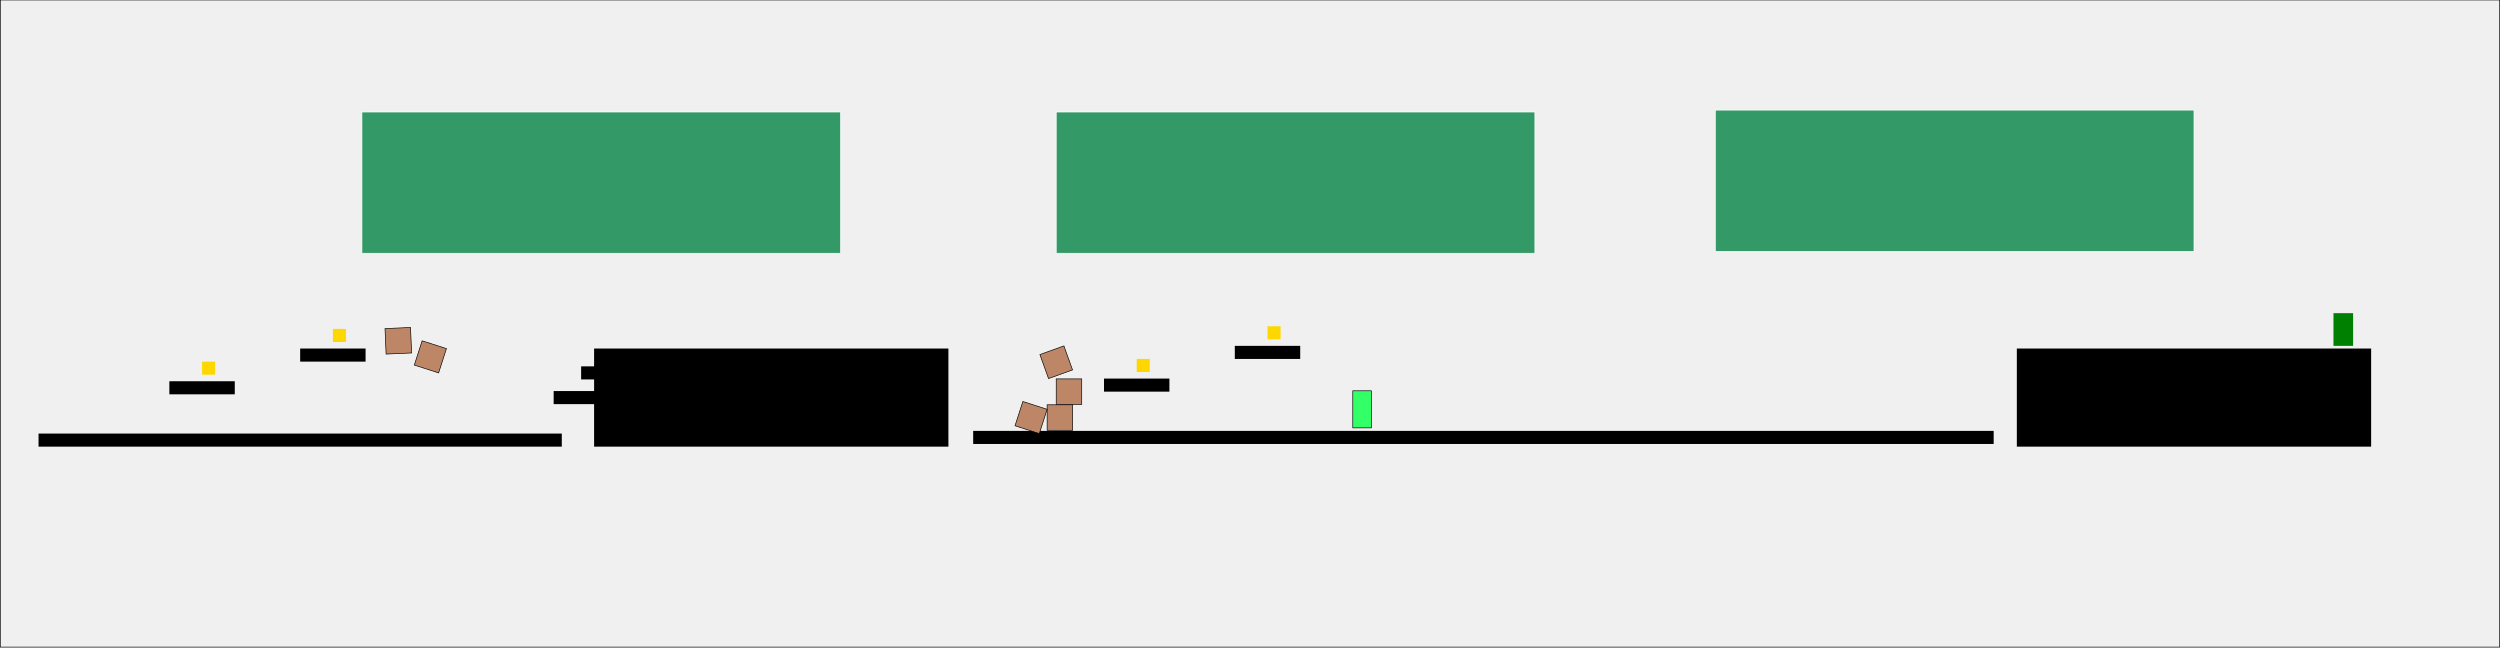
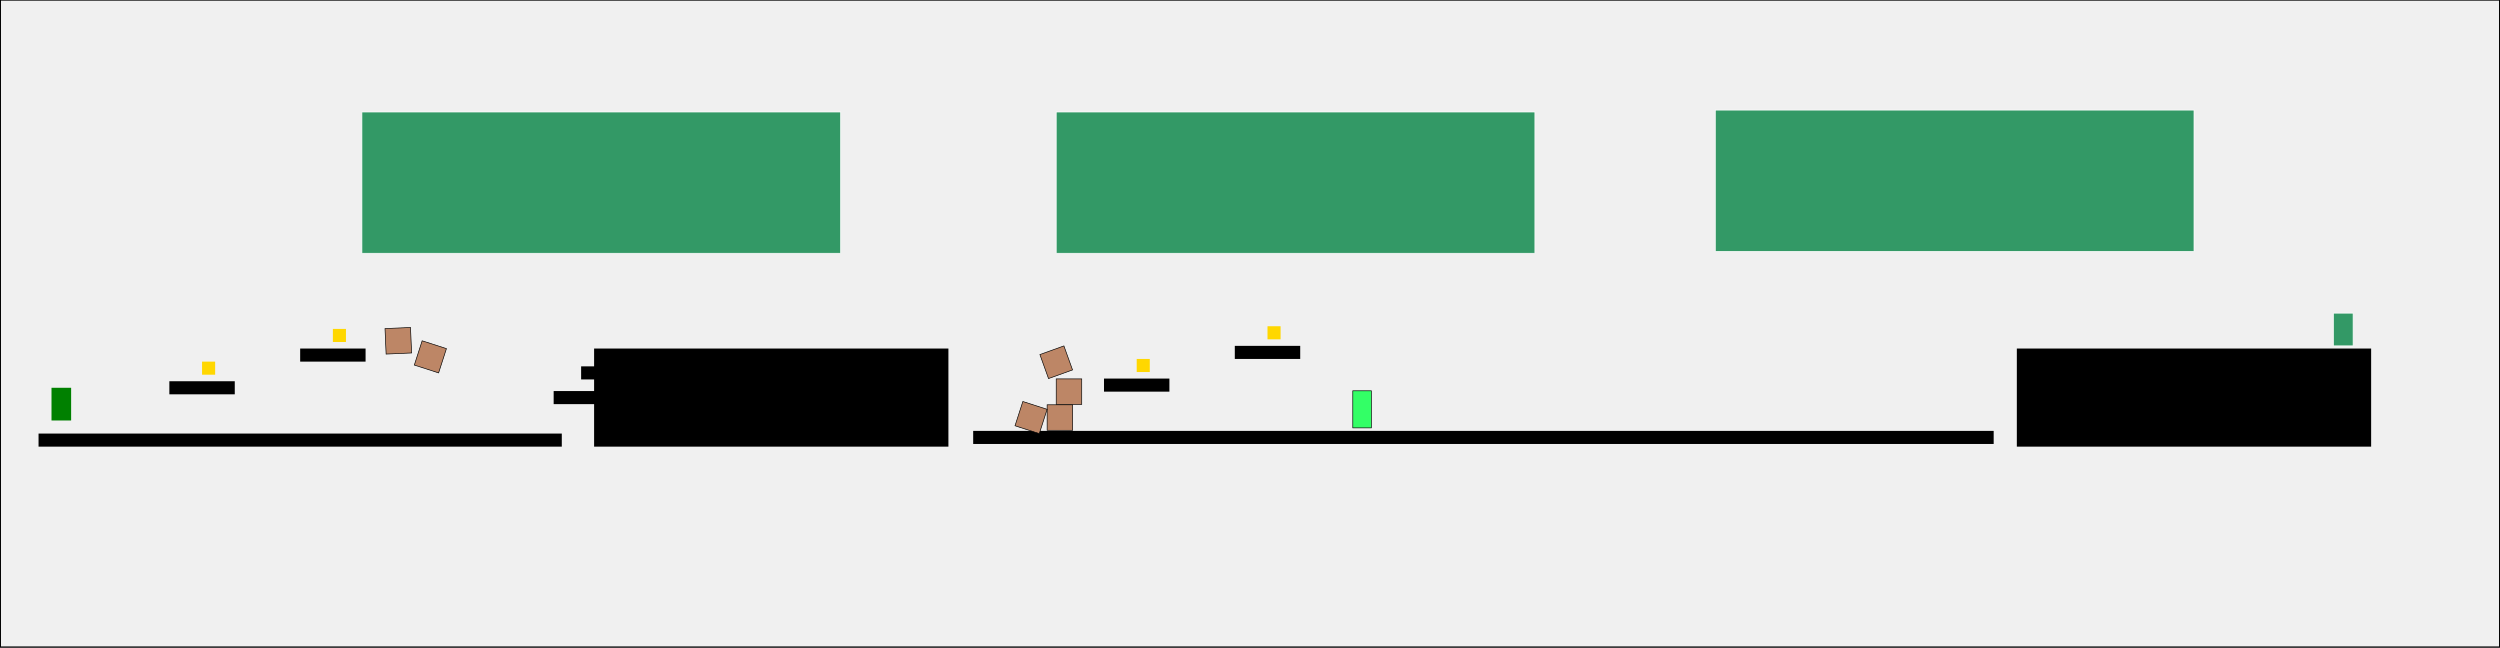
<svg xmlns="http://www.w3.org/2000/svg" id="Layer_1" version="1.1" viewBox="0 0 3822.32 989.86">
  <defs>
    <style>
      .st0 {
        stroke-miterlimit: 10;
        stroke-width: 1px;
      }

      .st0, .st1, .st2, .st3 {
        fill: #bd8666;
      }

      .st0, .st1, .st2, .st3, .st4, .st5 {
        stroke: #000;
      }

      .st1 {
        stroke-miterlimit: 10;
        stroke-width: 1px;
      }

      .st2 {
        stroke-miterlimit: 10;
        stroke-width: 1px;
      }

      .st6 {
        fill: #396;
        stroke: #fff;
      }

      .st6, .st3, .st4, .st5 {
        stroke-miterlimit: 10;
      }

      .st7 {
        fill: green;
      }

      .st8, .st4 {
        fill: #3f6;
      }

      .st5 {
        fill: none;
+         stroke-width: 2px;
      }

      .st9 {
        fill: gold;
      }

      .st10 {
        display: none;
      }
    </style>
  </defs>
-   <g id="border">
-     <rect id="_x3C_Rectangle_x3E_" class="st5" x=".5" y="0" width="3821.32" height="989.36" />
-   </g>
  <g id="scenes">
    <rect class="st6" x="553.36" y="171.27" width="731.86" height="215.93" />
    <rect class="st6" x="1614.88" y="171.27" width="731.86" height="215.93" />
    <rect class="st6" x="2622.59" y="168.34" width="731.86" height="215.93" />
  </g>
  <g id="platforms">
    <rect x="1487.93" y="658.8" width="1560.25" height="20" />
    <rect x="1687.93" y="578.8" width="100" height="20" />
    <rect x="1887.93" y="528.8" width="100" height="20" />
    <rect x="3083.59" y="532.89" width="541.71" height="150" />
    <rect x="58.94" y="662.89" width="800" height="20" />
    <rect x="258.94" y="582.89" width="100" height="20" />
    <rect x="458.94" y="532.89" width="100" height="20" />
    <rect x="908.34" y="532.89" width="541.71" height="150" />
    <rect x="846.5" y="597.89" width="100" height="20" />
    <rect x="888.5" y="560.13" width="100" height="20" />
  </g>
  <g id="collectables">
    <rect class="st9" x="1737.93" y="548.8" width="20" height="20" />
    <rect class="st9" x="1937.93" y="498.8" width="20" height="20" />
    <rect class="st9" x="308.94" y="552.89" width="20" height="20" />
    <rect class="st9" x="508.94" y="502.89" width="20" height="20" />
  </g>
  <g id="checkpoints">
-     <rect class="st7" x="3567.7" y="478.8" width="30" height="50" />
+     <rect class="st6" x="3567.7" y="478.8" width="30" height="50" />
+   </g>
+   <g id="startpoint">
+     <rect class="st7" x="78.75" y="592.89" width="30" height="50" />
  </g>
  <g id="npcs">
    <g id="npc">
      <g id="show">
        <rect class="st4" x="2068.33" y="597.5" width="28.35" height="56.69" />
      </g>
      <g id="hide" class="st10">
        <rect x="2065.71" y="567.91" width="35.01" height="25.6" />
        <path class="st8" d="M2080.51,583.43h1.83v-4.85h-1.83v-1.48h5.42v1.48h-1.83v4.85h1.83v1.48h-5.42v-1.48Z" />
      </g>
    </g>
  </g>
  <g id="boxes">
    <rect class="st3" x="1601" y="618.89" width="39" height="39" />
    <rect class="st3" x="1614.88" y="579.3" width="39" height="39" />
    <rect class="st1" x="1556.94" y="618.92" width="39" height="39" transform="translate(485.3 1943.09) rotate(-72.14)" />
-     <rect class="st2" x="1595.38" y="534.31" width="39" height="39" transform="translate(-92.13 579.47) rotate(-19.79)" />
-     <rect class="st1" x="638.52" y="526.09" width="39" height="39" transform="translate(-63.09 1004.58) rotate(-72.14)" />
+     <rect class="st2" x="1595.38" y="534.32" width="39" height="39" transform="translate(-92.13 579.47) rotate(-19.79)" />
+     <rect class="st1" x="638.52" y="526.09" width="39" height="39" transform="translate(-63.09 1004.57) rotate(-72.14)" />
    <rect class="st0" x="589.48" y="501.52" width="39" height="39" transform="translate(-21.97 26.84) rotate(-2.48)" />
  </g>
+   <g id="border">
+     <rect id="_x3C_Rectangle_x3E_" class="st5" x=".5" y="0" width="3821.32" height="989.36" />
+   </g>
</svg>
